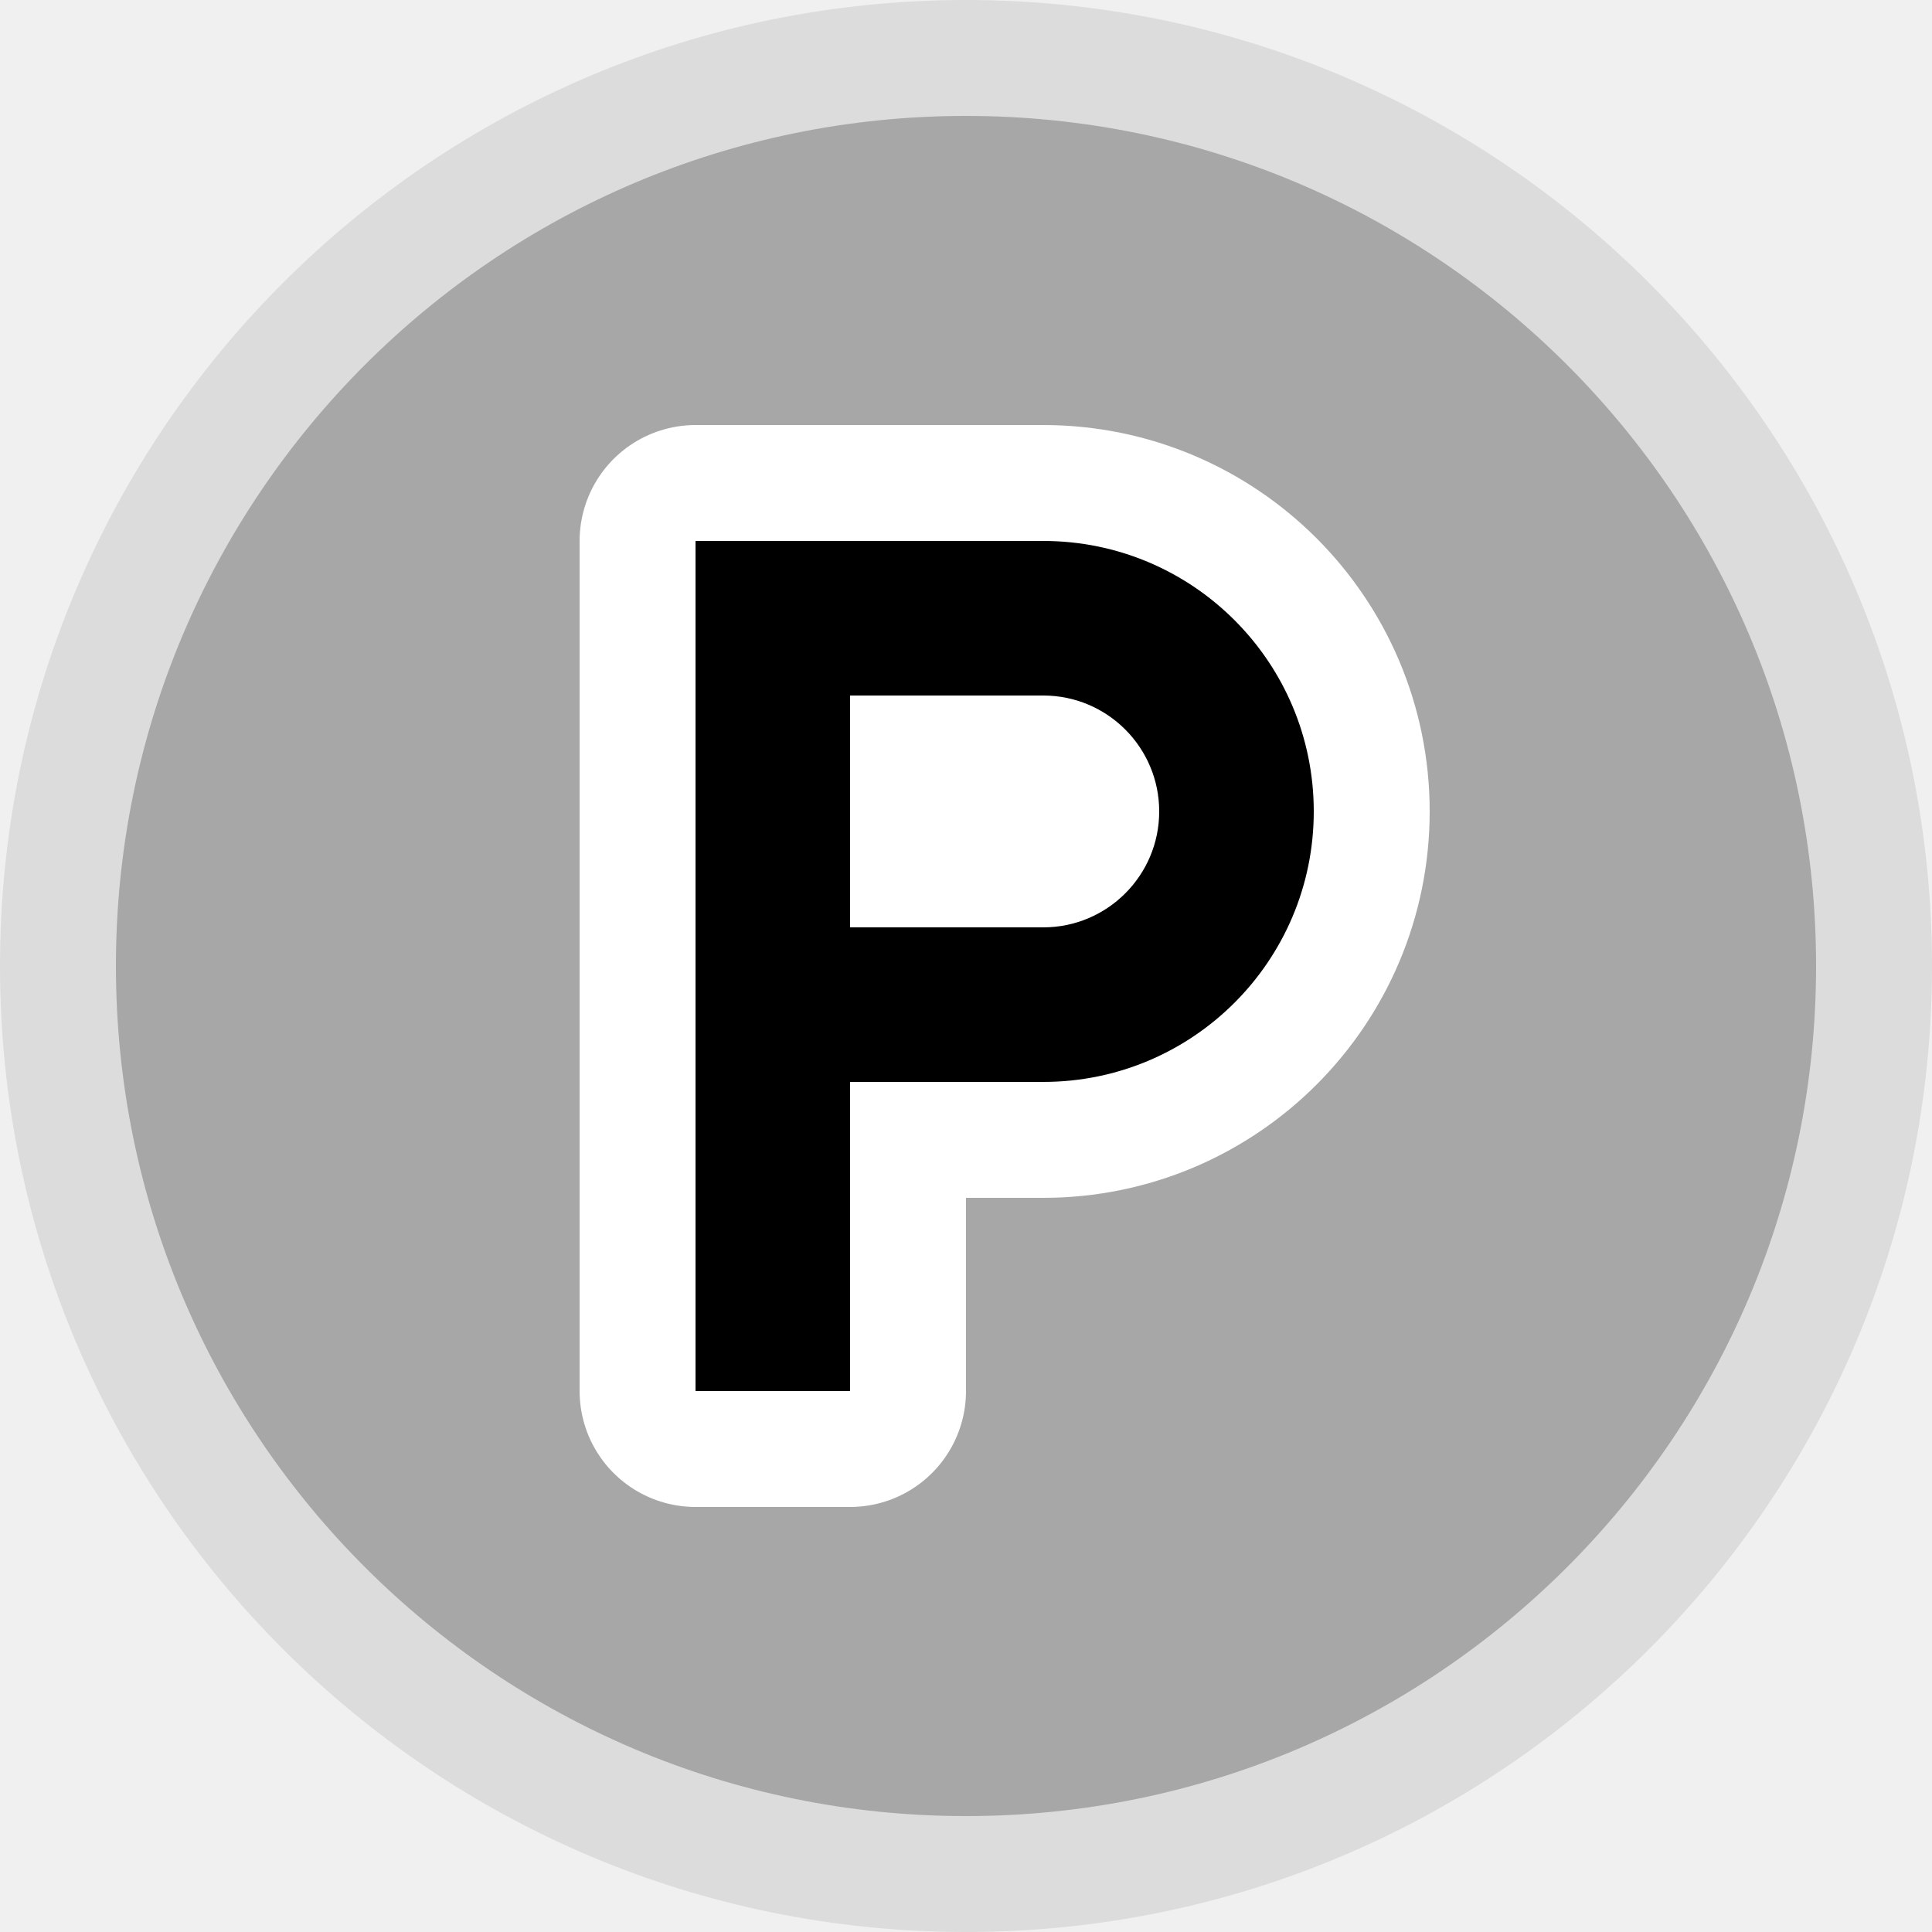
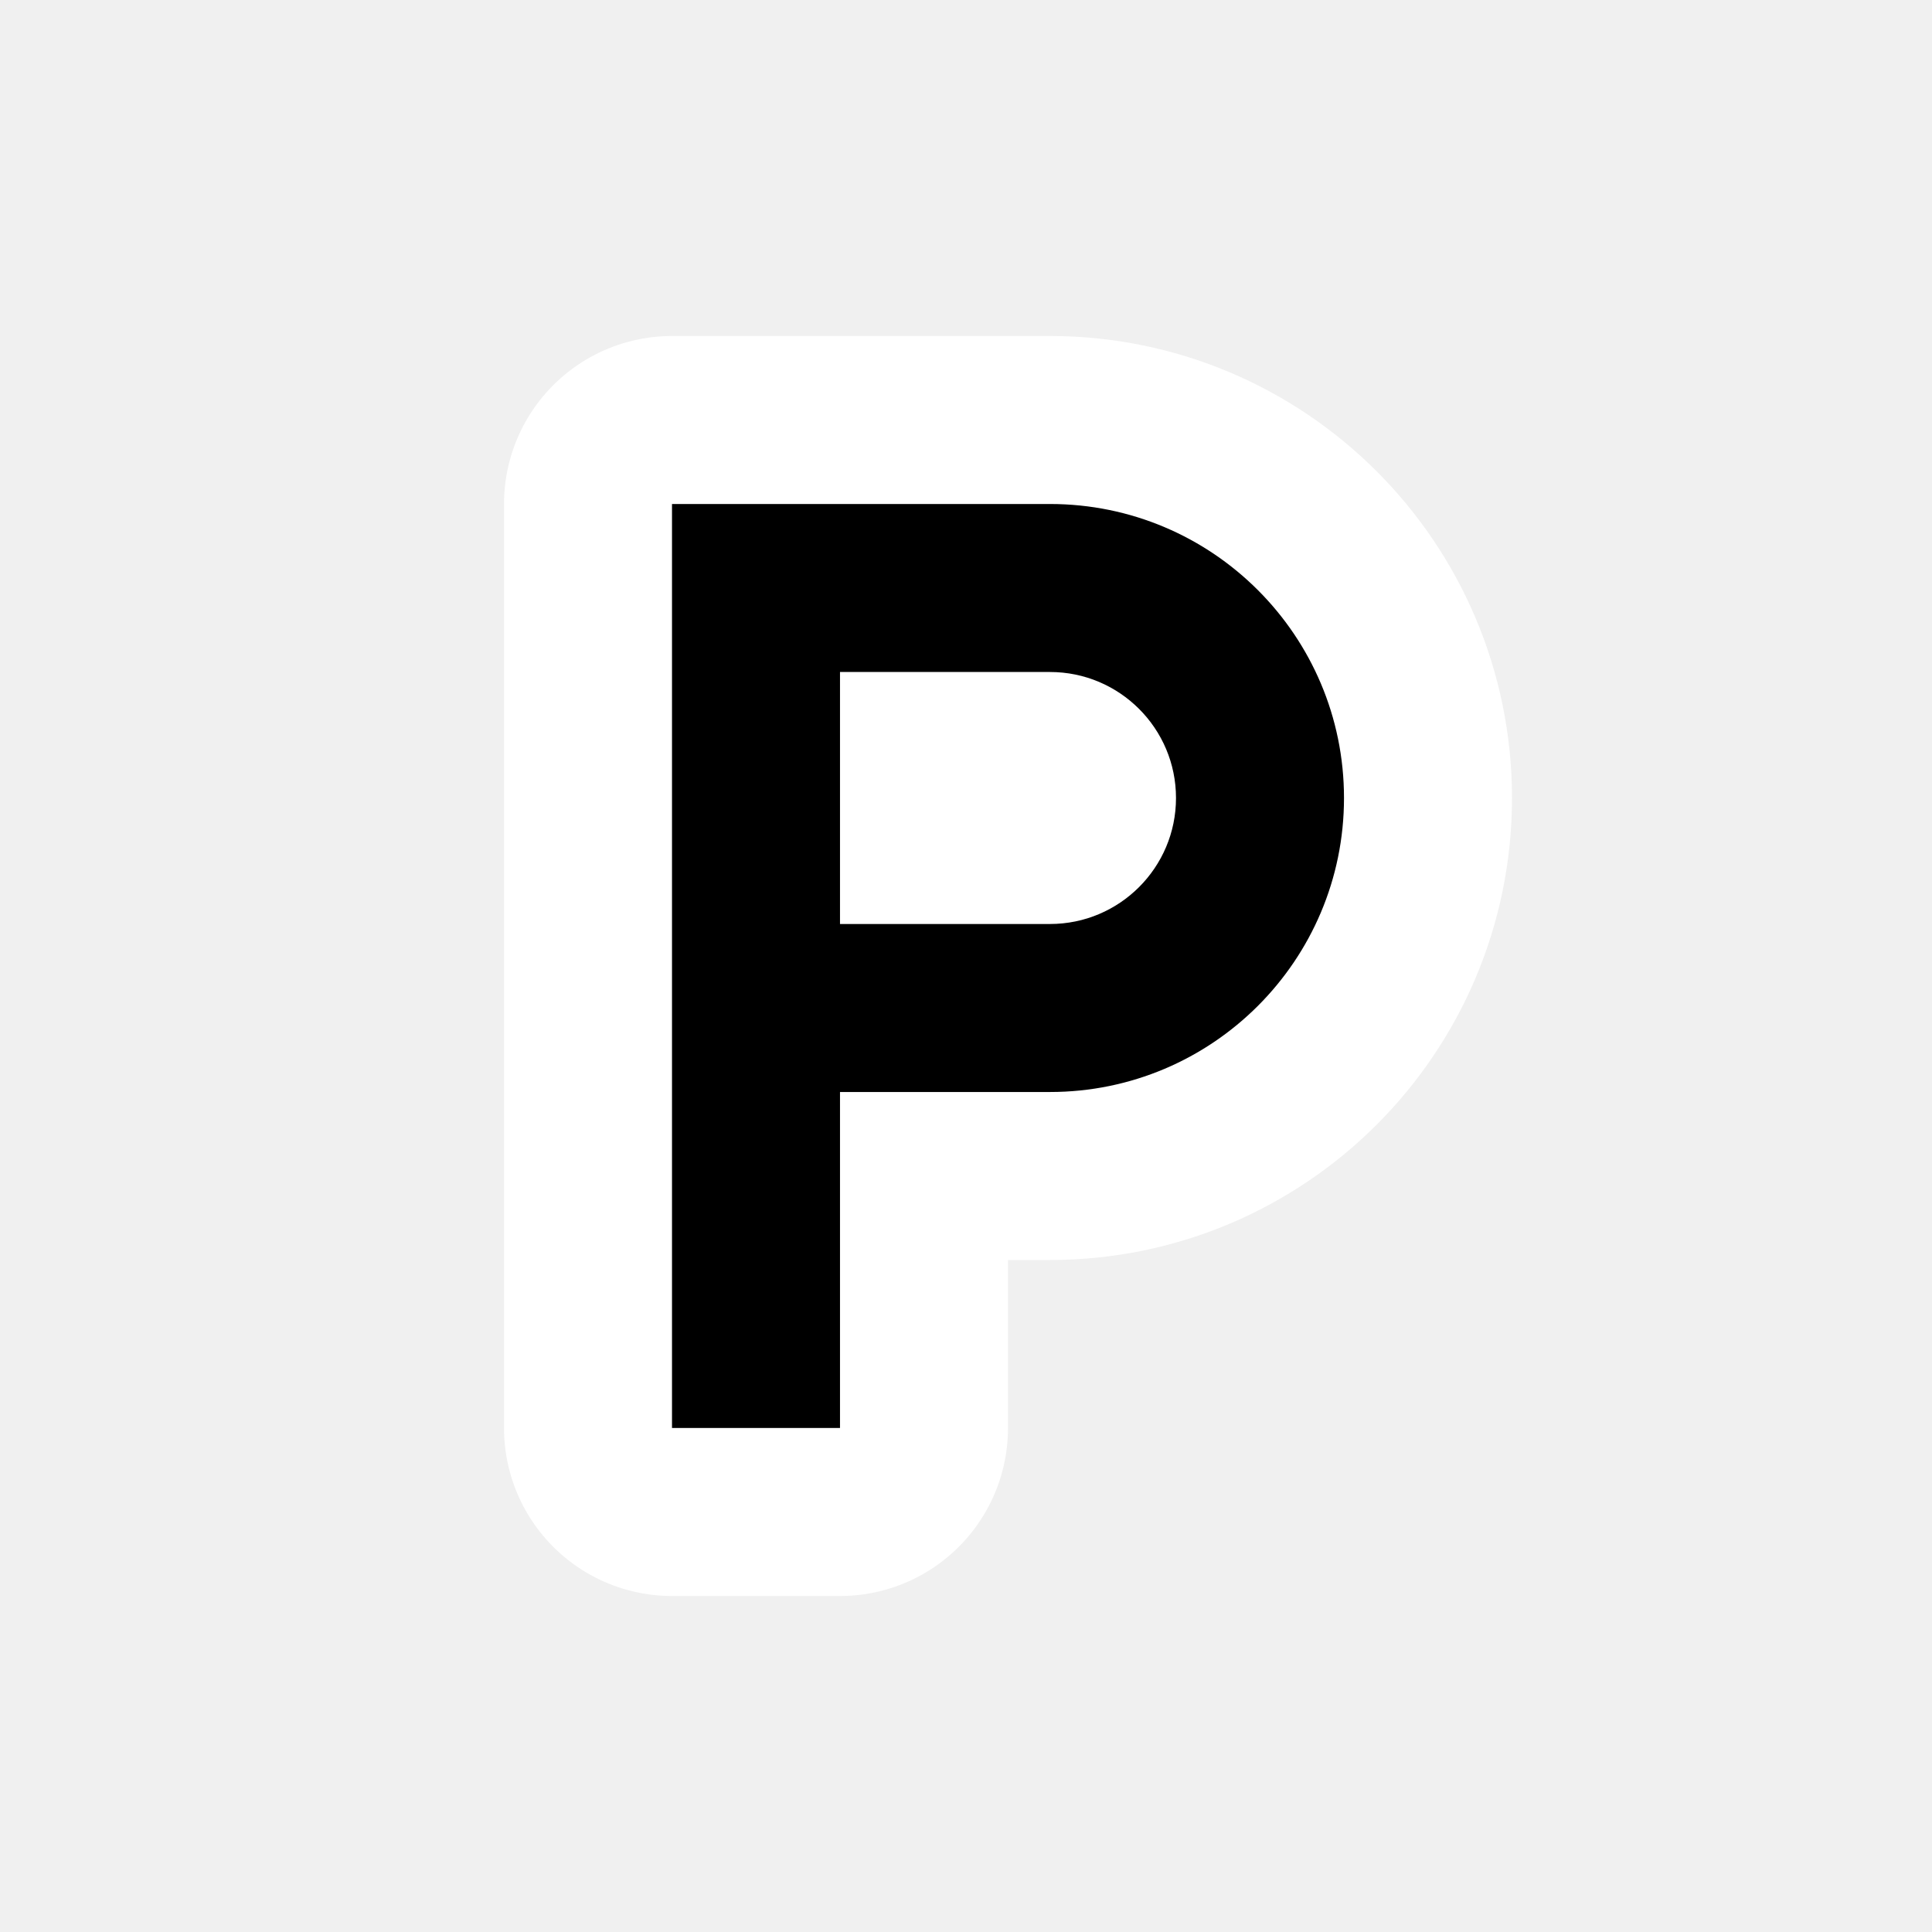
- <svg xmlns="http://www.w3.org/2000/svg" width="20" height="20" viewBox="0 0 20 20" id="parking">
-   <path d="M19.4 10C19.4 15.192 15.192 19.4 10 19.4C4.808 19.4 0.6 15.192 0.6 10C0.6 4.808 4.808 0.6 10 0.6C15.192 0.6 19.4 4.808 19.4 10Z" fill="#A7A7A7" stroke="#DCDCDC" stroke-linejoin="round" stroke-width="1.2" />
-   <path d="M4 2V13H6V9H8.5C10.433 9 12 7.433 12 5.5C12 3.567 10.433 2 8.5 2H4ZM6 7V4H8.5C9.328 4 10 4.672 10 5.5C10 6.328 9.328 7 8.5 7H6Z" transform="matrix(.8 0 0 .8 4 4)" style="stroke-linejoin:round;stroke-miterlimit:4;" stroke="#fff" stroke-width="3" />
-   <path d="M4 2V13H6V9H8.5C10.433 9 12 7.433 12 5.5C12 3.567 10.433 2 8.5 2H4ZM6 7V4H8.5C9.328 4 10 4.672 10 5.5C10 6.328 9.328 7 8.5 7H6Z" transform="matrix(.8 0 0 .8 4 4)" />
+ <svg xmlns="http://www.w3.org/2000/svg" width="23" height="23" viewBox="0 0 23 23" id="parking">
+   <path d="M4 2V13H6V9H8.5C10.433 9 12 7.433 12 5.5C12 3.567 10.433 2 8.5 2H4ZM6 7V4H8.5C9.328 4 10 4.672 10 5.5C10 6.328 9.328 7 8.5 7H6Z" transform="translate(4 4)" style="stroke-linejoin:round;stroke-miterlimit:4;" stroke="#fff" stroke-width="4" />
+   <path d="M4 2V13H6V9H8.5C10.433 9 12 7.433 12 5.5C12 3.567 10.433 2 8.5 2H4ZM6 7V4H8.5C9.328 4 10 4.672 10 5.5C10 6.328 9.328 7 8.5 7H6Z" transform="translate(4 4)" />
</svg>
